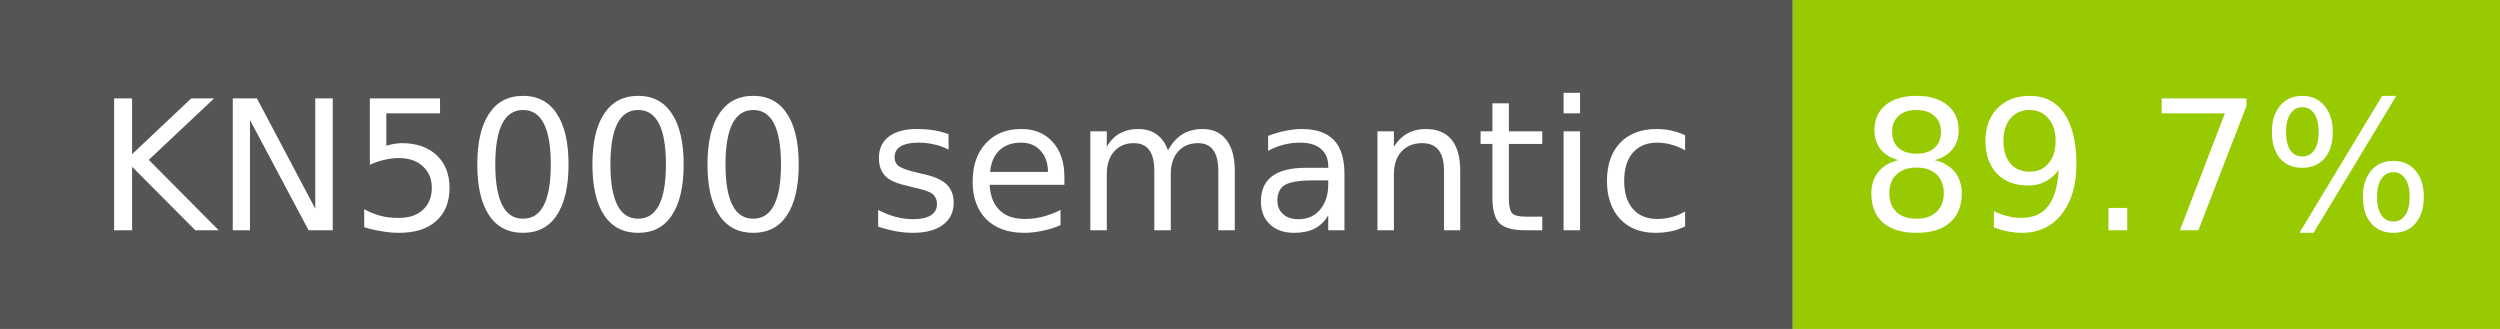
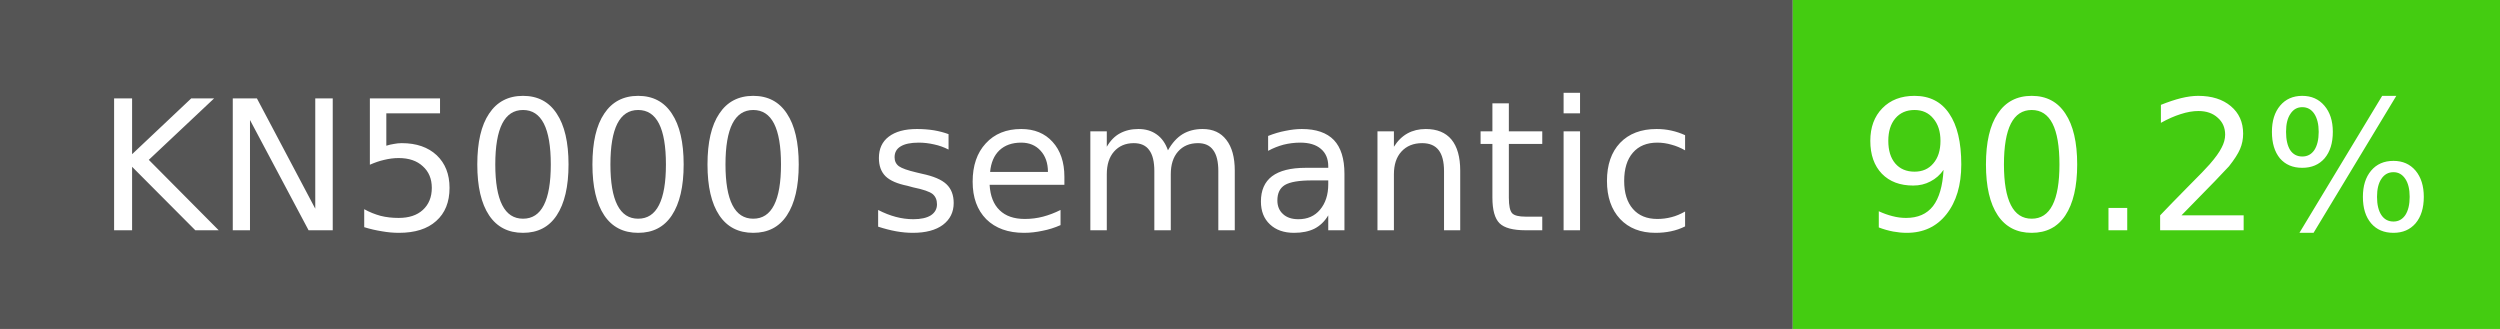
- <svg xmlns="http://www.w3.org/2000/svg" width="152" height="20" role="img" aria-label="KN5000 semantic: 89.7%">
+ <svg xmlns="http://www.w3.org/2000/svg" width="152" height="20" role="img" aria-label="KN5000 semantic: 90.2%">
  <rect width="109" height="20" fill="#555555" />
-   <rect x="109" width="43" height="20" fill="#97ca00" />
+   <rect x="109" width="43" height="20" fill="#44cc11" />
  <g fill="#ffffff" text-anchor="middle" font-family="Verdana,Geneva,DejaVu Sans,sans-serif" font-size="11">
    <text x="54.5" y="14">KN5000 semantic</text>
-     <text x="130.5" y="14">89.7%</text>
+     <text x="130.5" y="14">90.2%</text>
  </g>
</svg>
